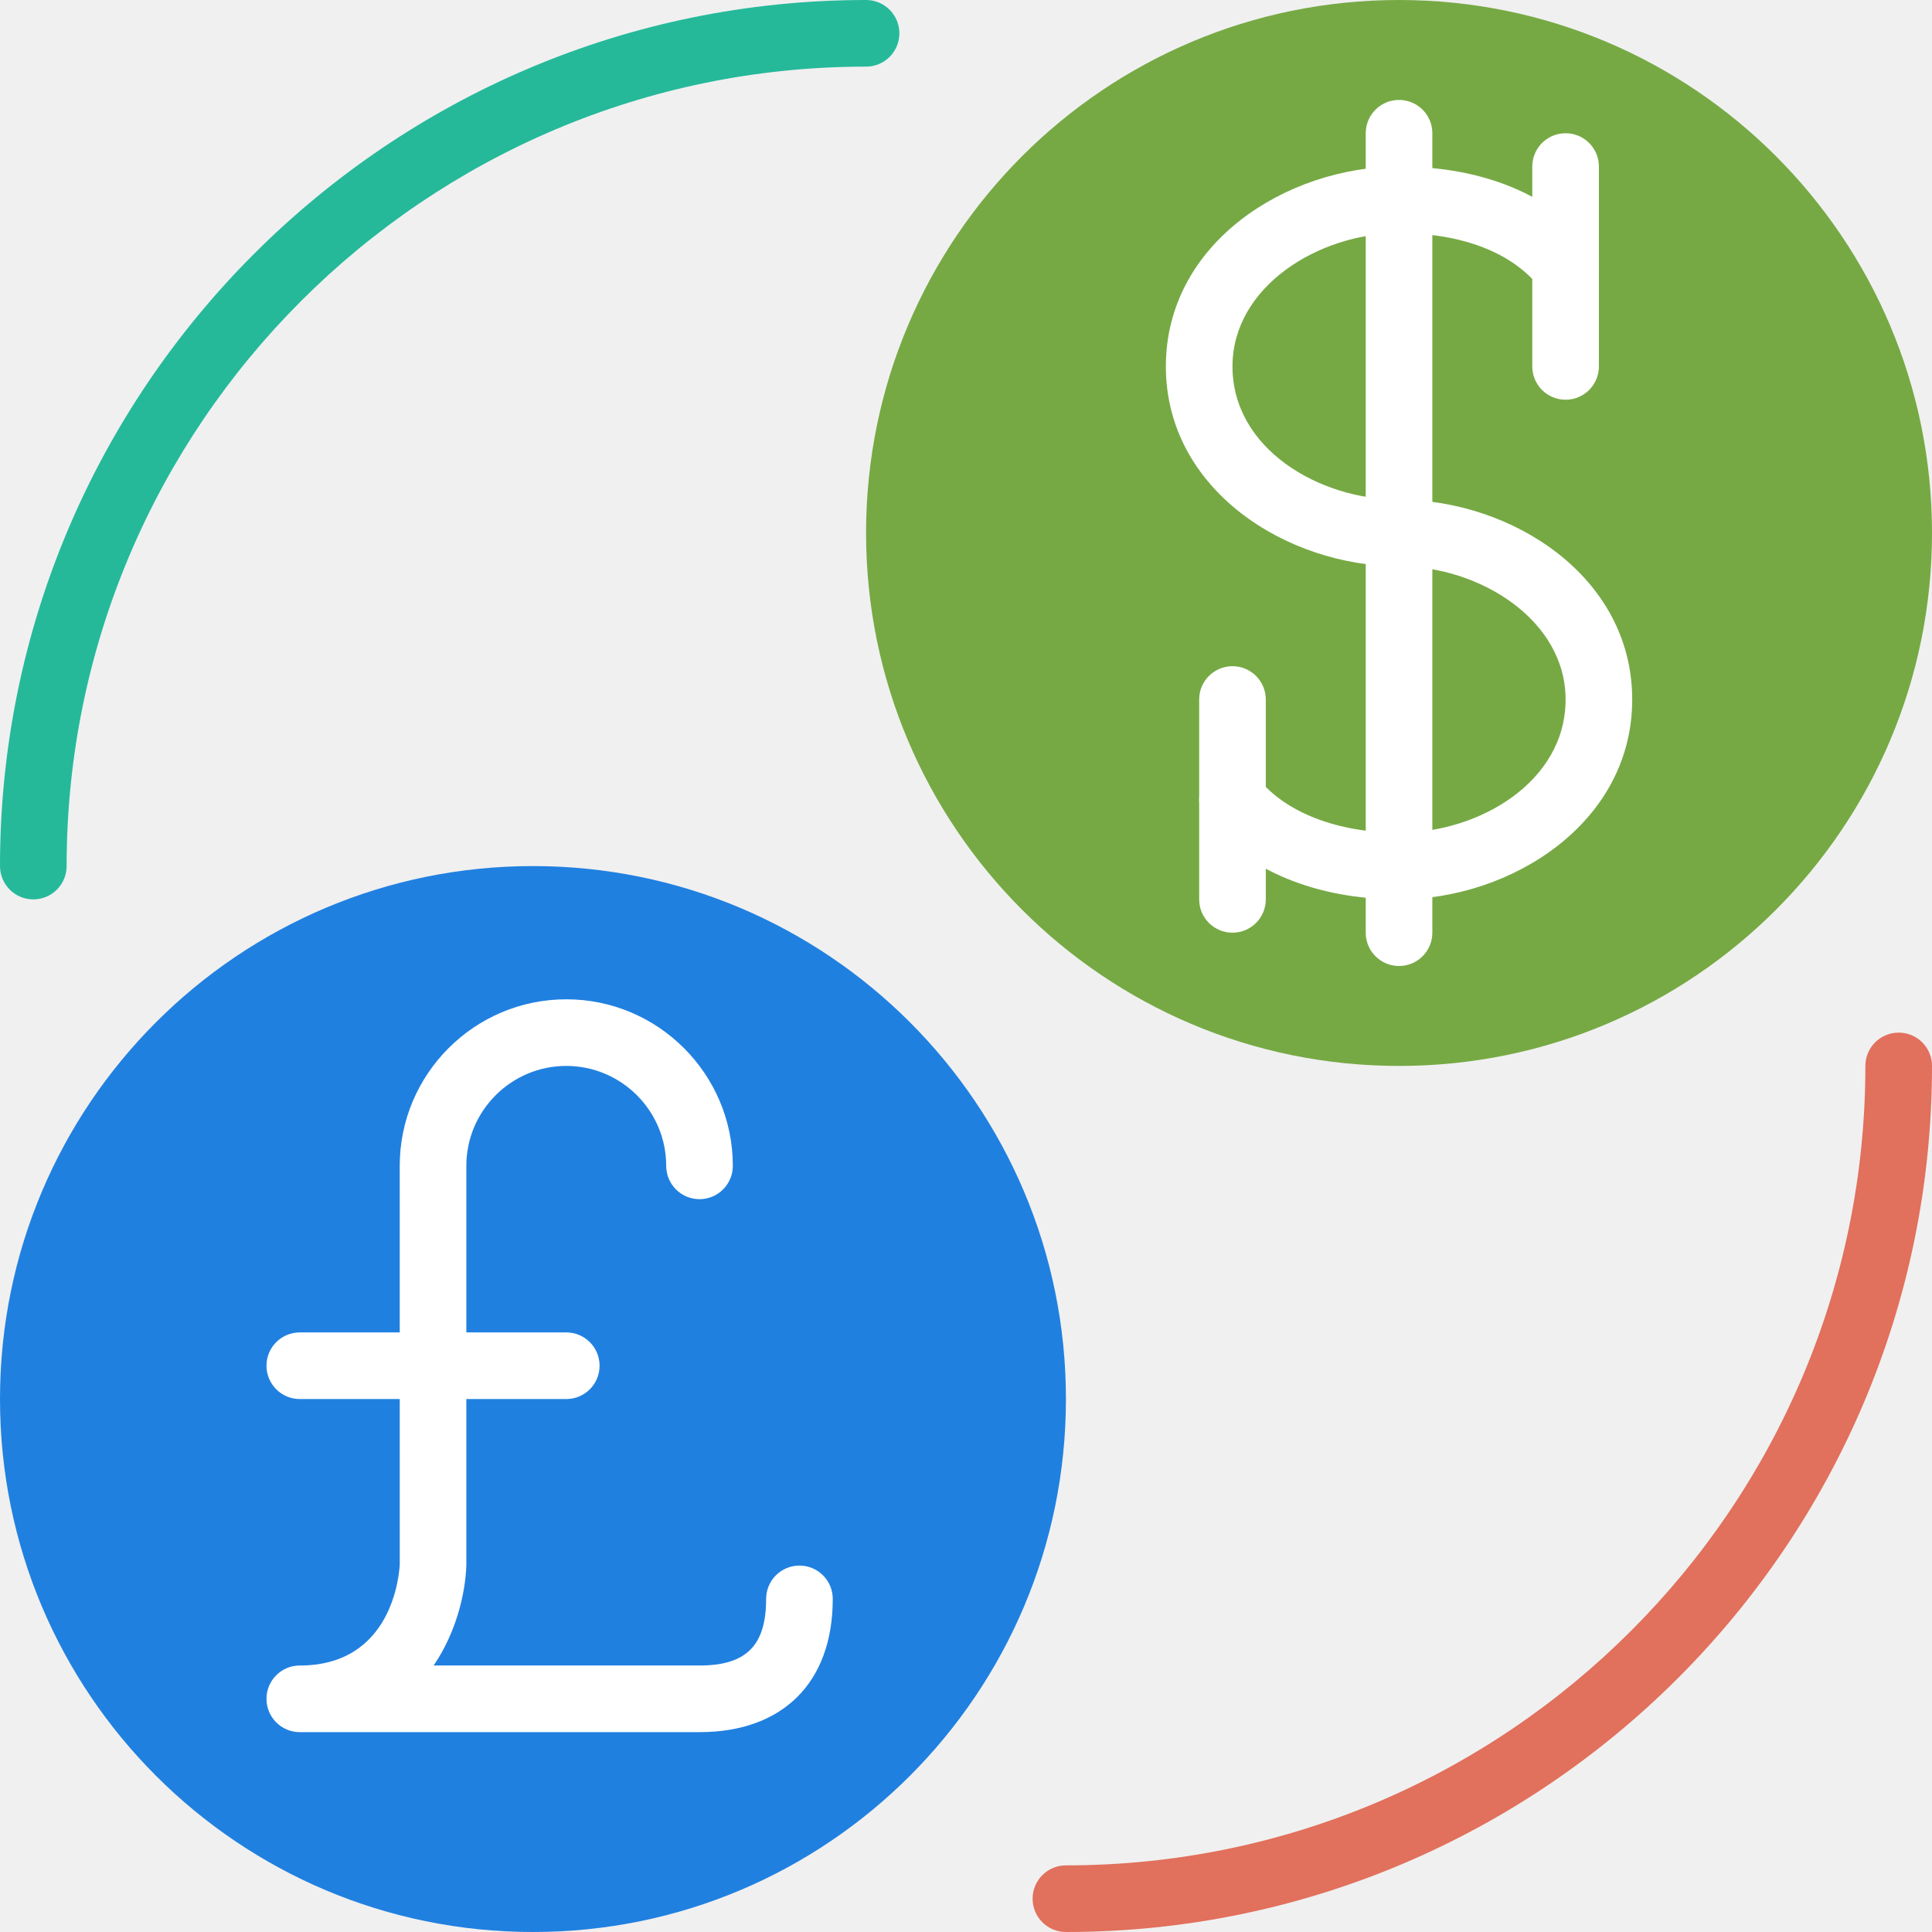
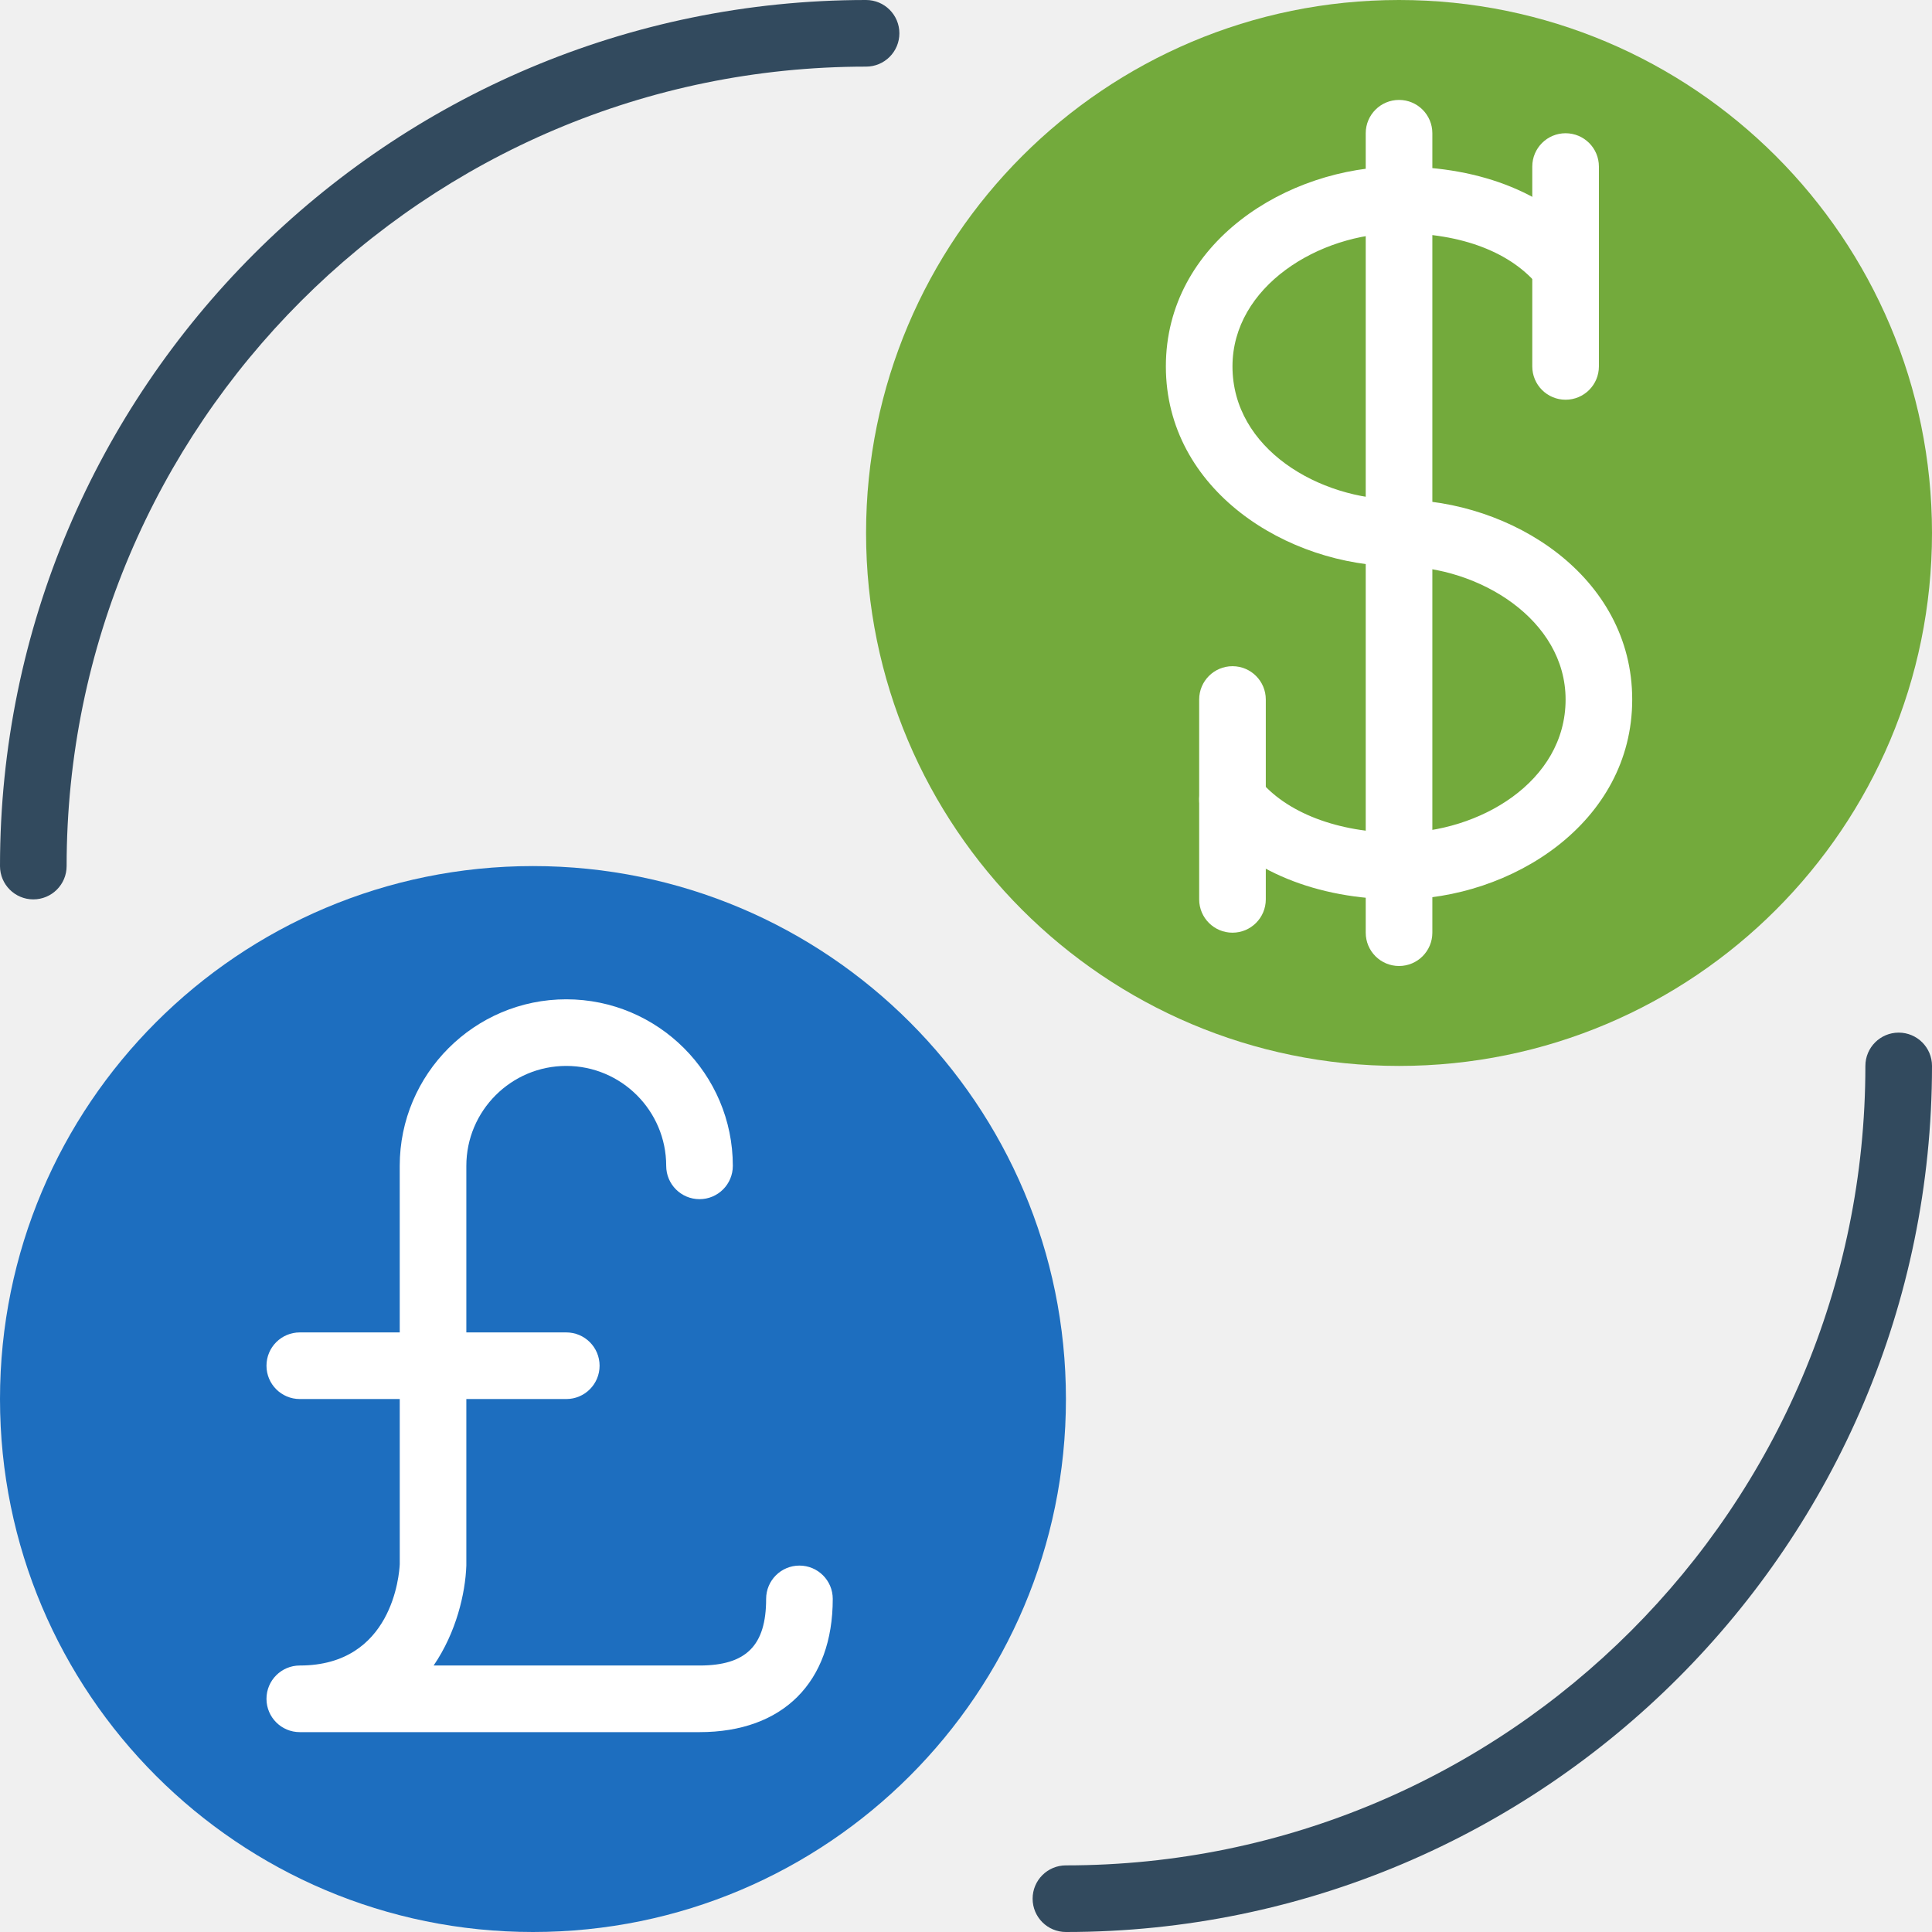
- <svg xmlns="http://www.w3.org/2000/svg" height="800px" width="800px" version="1.1" id="Layer_1" viewBox="0 0 512 512" xml:space="preserve">
-   <g>
-     <path style="fill:#76A944;" d="M512,141.241C512,63.232,448.768,0,370.759,0S229.517,63.232,229.517,141.241   s63.232,141.241,141.241,141.241S512,219.251,512,141.241" />
-     <path style="fill:#2080E0;" d="M282.483,370.759c0-78.009-63.232-141.241-141.241-141.241S0,292.749,0,370.759   S63.232,512,141.241,512S282.483,448.768,282.483,370.759" />
-     <path style="fill:#E1705C;" d="M282.483,512c-4.873,0-8.828-3.946-8.828-8.828c0-4.882,3.955-8.828,8.828-8.828   c116.815,0,211.862-95.047,211.862-211.862c0-4.882,3.955-8.828,8.828-8.828c4.873,0,8.828,3.946,8.828,8.828   C512,409.044,409.035,512,282.483,512" />
-     <path style="fill:#25B99A;" d="M8.828,238.345c-4.873,0-8.828-3.946-8.828-8.828C0,102.956,102.965,0,229.517,0   c4.873,0,8.828,3.946,8.828,8.828s-3.955,8.828-8.828,8.828c-116.815,0-211.862,95.047-211.862,211.862   C17.655,234.399,13.7,238.345,8.828,238.345" />
+ <svg xmlns="http://www.w3.org/2000/svg" height="800px" width="800px" version="1.1" id="Layer_1" viewBox="0 0 512 512" xml:space="preserve" fill="#000000">
+   <g id="SVGRepo_bgCarrier" stroke-width="0" />
+   <g id="SVGRepo_tracerCarrier" stroke-linecap="round" stroke-linejoin="round" />
+   <g id="SVGRepo_iconCarrier">
    <g>
-       <path style="fill:#FFFFFF;" d="M370.759,256c-4.873,0-8.828-3.946-8.828-8.828V35.31c0-4.882,3.955-8.828,8.828-8.828    c4.873,0,8.828,3.946,8.828,8.828v211.862C379.586,252.054,375.631,256,370.759,256" />
-       <path style="fill:#FFFFFF;" d="M370.759,238.345c-21.804,0-40.413-7.645-51.041-20.983c-3.037-3.814-2.419-9.366,1.395-12.403    c3.814-3.037,9.366-2.419,12.403,1.404c7.159,8.978,21.08,14.327,37.244,14.327c21.23,0,44.138-13.497,44.138-35.31    c0-21.124-22.819-35.31-44.138-35.31c-29.722,0-61.793-20.25-61.793-52.966s32.071-52.966,61.793-52.966    c22.131,0,40.254,7.45,51.041,20.983c3.037,3.814,2.419,9.366-1.395,12.403c-3.814,3.028-9.375,2.41-12.403-1.404    c-7.371-9.242-20.595-14.327-37.244-14.327c-21.319,0-44.138,14.186-44.138,35.31c0,21.813,22.908,35.31,44.138,35.31    c29.723,0,61.793,20.25,61.793,52.966S400.481,238.345,370.759,238.345" />
-       <path style="fill:#FFFFFF;" d="M414.897,105.931c-4.873,0-8.828-3.946-8.828-8.828V44.138c0-4.882,3.955-8.828,8.828-8.828    c4.873,0,8.828,3.946,8.828,8.828v52.966C423.724,101.985,419.769,105.931,414.897,105.931" />
-       <path style="fill:#FFFFFF;" d="M326.621,247.172c-4.873,0-8.828-3.946-8.828-8.828v-52.966c0-4.882,3.955-8.828,8.828-8.828    s8.828,3.946,8.828,8.828v52.966C335.448,243.226,331.494,247.172,326.621,247.172" />
-       <path style="fill:#FFFFFF;" d="M185.379,459.034H79.448c-4.873,0-8.828-3.946-8.828-8.828c0-4.882,3.955-8.828,8.828-8.828    c24.523,0,26.359-24.099,26.492-26.854l-0.009-105.56c0-24.338,19.8-44.138,44.138-44.138s44.138,19.8,44.138,44.138    c0,4.882-3.955,8.828-8.828,8.828c-4.873,0-8.828-3.946-8.828-8.828c0-14.601-11.882-26.483-26.483-26.483    s-26.483,11.882-26.483,26.483v105.931c-0.265,7.345-2.648,17.673-8.669,26.483h70.462c12.376,0,17.655-5.279,17.655-17.655    c0-4.882,3.955-8.828,8.828-8.828c4.873,0,8.828,3.946,8.828,8.828C220.69,445.837,207.492,459.034,185.379,459.034" />
-       <path style="fill:#FFFFFF;" d="M150.069,370.759H79.448c-4.873,0-8.828-3.946-8.828-8.828c0-4.882,3.955-8.828,8.828-8.828h70.621    c4.873,0,8.828,3.946,8.828,8.828C158.897,366.813,154.942,370.759,150.069,370.759" />
+       <path style="fill:#73aa3c;" d="M512,141.241C512,63.232,448.768,0,370.759,0S229.517,63.232,229.517,141.241 s63.232,141.241,141.241,141.241S512,219.251,512,141.241" />
+       <path style="fill:#1d6ebf;" d="M282.483,370.759c0-78.009-63.232-141.241-141.241-141.241S0,292.749,0,370.759 S63.232,512,141.241,512S282.483,448.768,282.483,370.759" />
+       <path style="fill:#324A5E;" d="M282.483,512c-4.873,0-8.828-3.946-8.828-8.828c0-4.882,3.955-8.828,8.828-8.828 c116.815,0,211.862-95.047,211.862-211.862c0-4.882,3.955-8.828,8.828-8.828c4.873,0,8.828,3.946,8.828,8.828 C512,409.044,409.035,512,282.483,512" />
+       <path style="fill:#324A5E;" d="M8.828,238.345c-4.873,0-8.828-3.946-8.828-8.828C0,102.956,102.965,0,229.517,0 c4.873,0,8.828,3.946,8.828,8.828s-3.955,8.828-8.828,8.828c-116.815,0-211.862,95.047-211.862,211.862 C17.655,234.399,13.7,238.345,8.828,238.345" />
+       <g>
+         <path style="fill:#FFFFFF;" d="M370.759,256c-4.873,0-8.828-3.946-8.828-8.828V35.31c0-4.882,3.955-8.828,8.828-8.828 c4.873,0,8.828,3.946,8.828,8.828v211.862C379.586,252.054,375.631,256,370.759,256" />
+         <path style="fill:#FFFFFF;" d="M370.759,238.345c-21.804,0-40.413-7.645-51.041-20.983c-3.037-3.814-2.419-9.366,1.395-12.403 c3.814-3.037,9.366-2.419,12.403,1.404c7.159,8.978,21.08,14.327,37.244,14.327c21.23,0,44.138-13.497,44.138-35.31 c0-21.124-22.819-35.31-44.138-35.31c-29.722,0-61.793-20.25-61.793-52.966s32.071-52.966,61.793-52.966 c22.131,0,40.254,7.45,51.041,20.983c3.037,3.814,2.419,9.366-1.395,12.403c-3.814,3.028-9.375,2.41-12.403-1.404 c-7.371-9.242-20.595-14.327-37.244-14.327c-21.319,0-44.138,14.186-44.138,35.31c0,21.813,22.908,35.31,44.138,35.31 c29.723,0,61.793,20.25,61.793,52.966S400.481,238.345,370.759,238.345" />
+         <path style="fill:#FFFFFF;" d="M414.897,105.931c-4.873,0-8.828-3.946-8.828-8.828V44.138c0-4.882,3.955-8.828,8.828-8.828 c4.873,0,8.828,3.946,8.828,8.828v52.966C423.724,101.985,419.769,105.931,414.897,105.931" />
+         <path style="fill:#FFFFFF;" d="M326.621,247.172c-4.873,0-8.828-3.946-8.828-8.828v-52.966c0-4.882,3.955-8.828,8.828-8.828 s8.828,3.946,8.828,8.828v52.966C335.448,243.226,331.494,247.172,326.621,247.172" />
+         <path style="fill:#FFFFFF;" d="M185.379,459.034H79.448c-4.873,0-8.828-3.946-8.828-8.828c0-4.882,3.955-8.828,8.828-8.828 c24.523,0,26.359-24.099,26.492-26.854l-0.009-105.56c0-24.338,19.8-44.138,44.138-44.138s44.138,19.8,44.138,44.138 c0,4.882-3.955,8.828-8.828,8.828c-4.873,0-8.828-3.946-8.828-8.828c0-14.601-11.882-26.483-26.483-26.483 s-26.483,11.882-26.483,26.483v105.931c-0.265,7.345-2.648,17.673-8.669,26.483h70.462c12.376,0,17.655-5.279,17.655-17.655 c0-4.882,3.955-8.828,8.828-8.828c4.873,0,8.828,3.946,8.828,8.828C220.69,445.837,207.492,459.034,185.379,459.034" />
+         <path style="fill:#FFFFFF;" d="M150.069,370.759H79.448c-4.873,0-8.828-3.946-8.828-8.828c0-4.882,3.955-8.828,8.828-8.828h70.621 c4.873,0,8.828,3.946,8.828,8.828C158.897,366.813,154.942,370.759,150.069,370.759" />
+       </g>
    </g>
  </g>
</svg>
